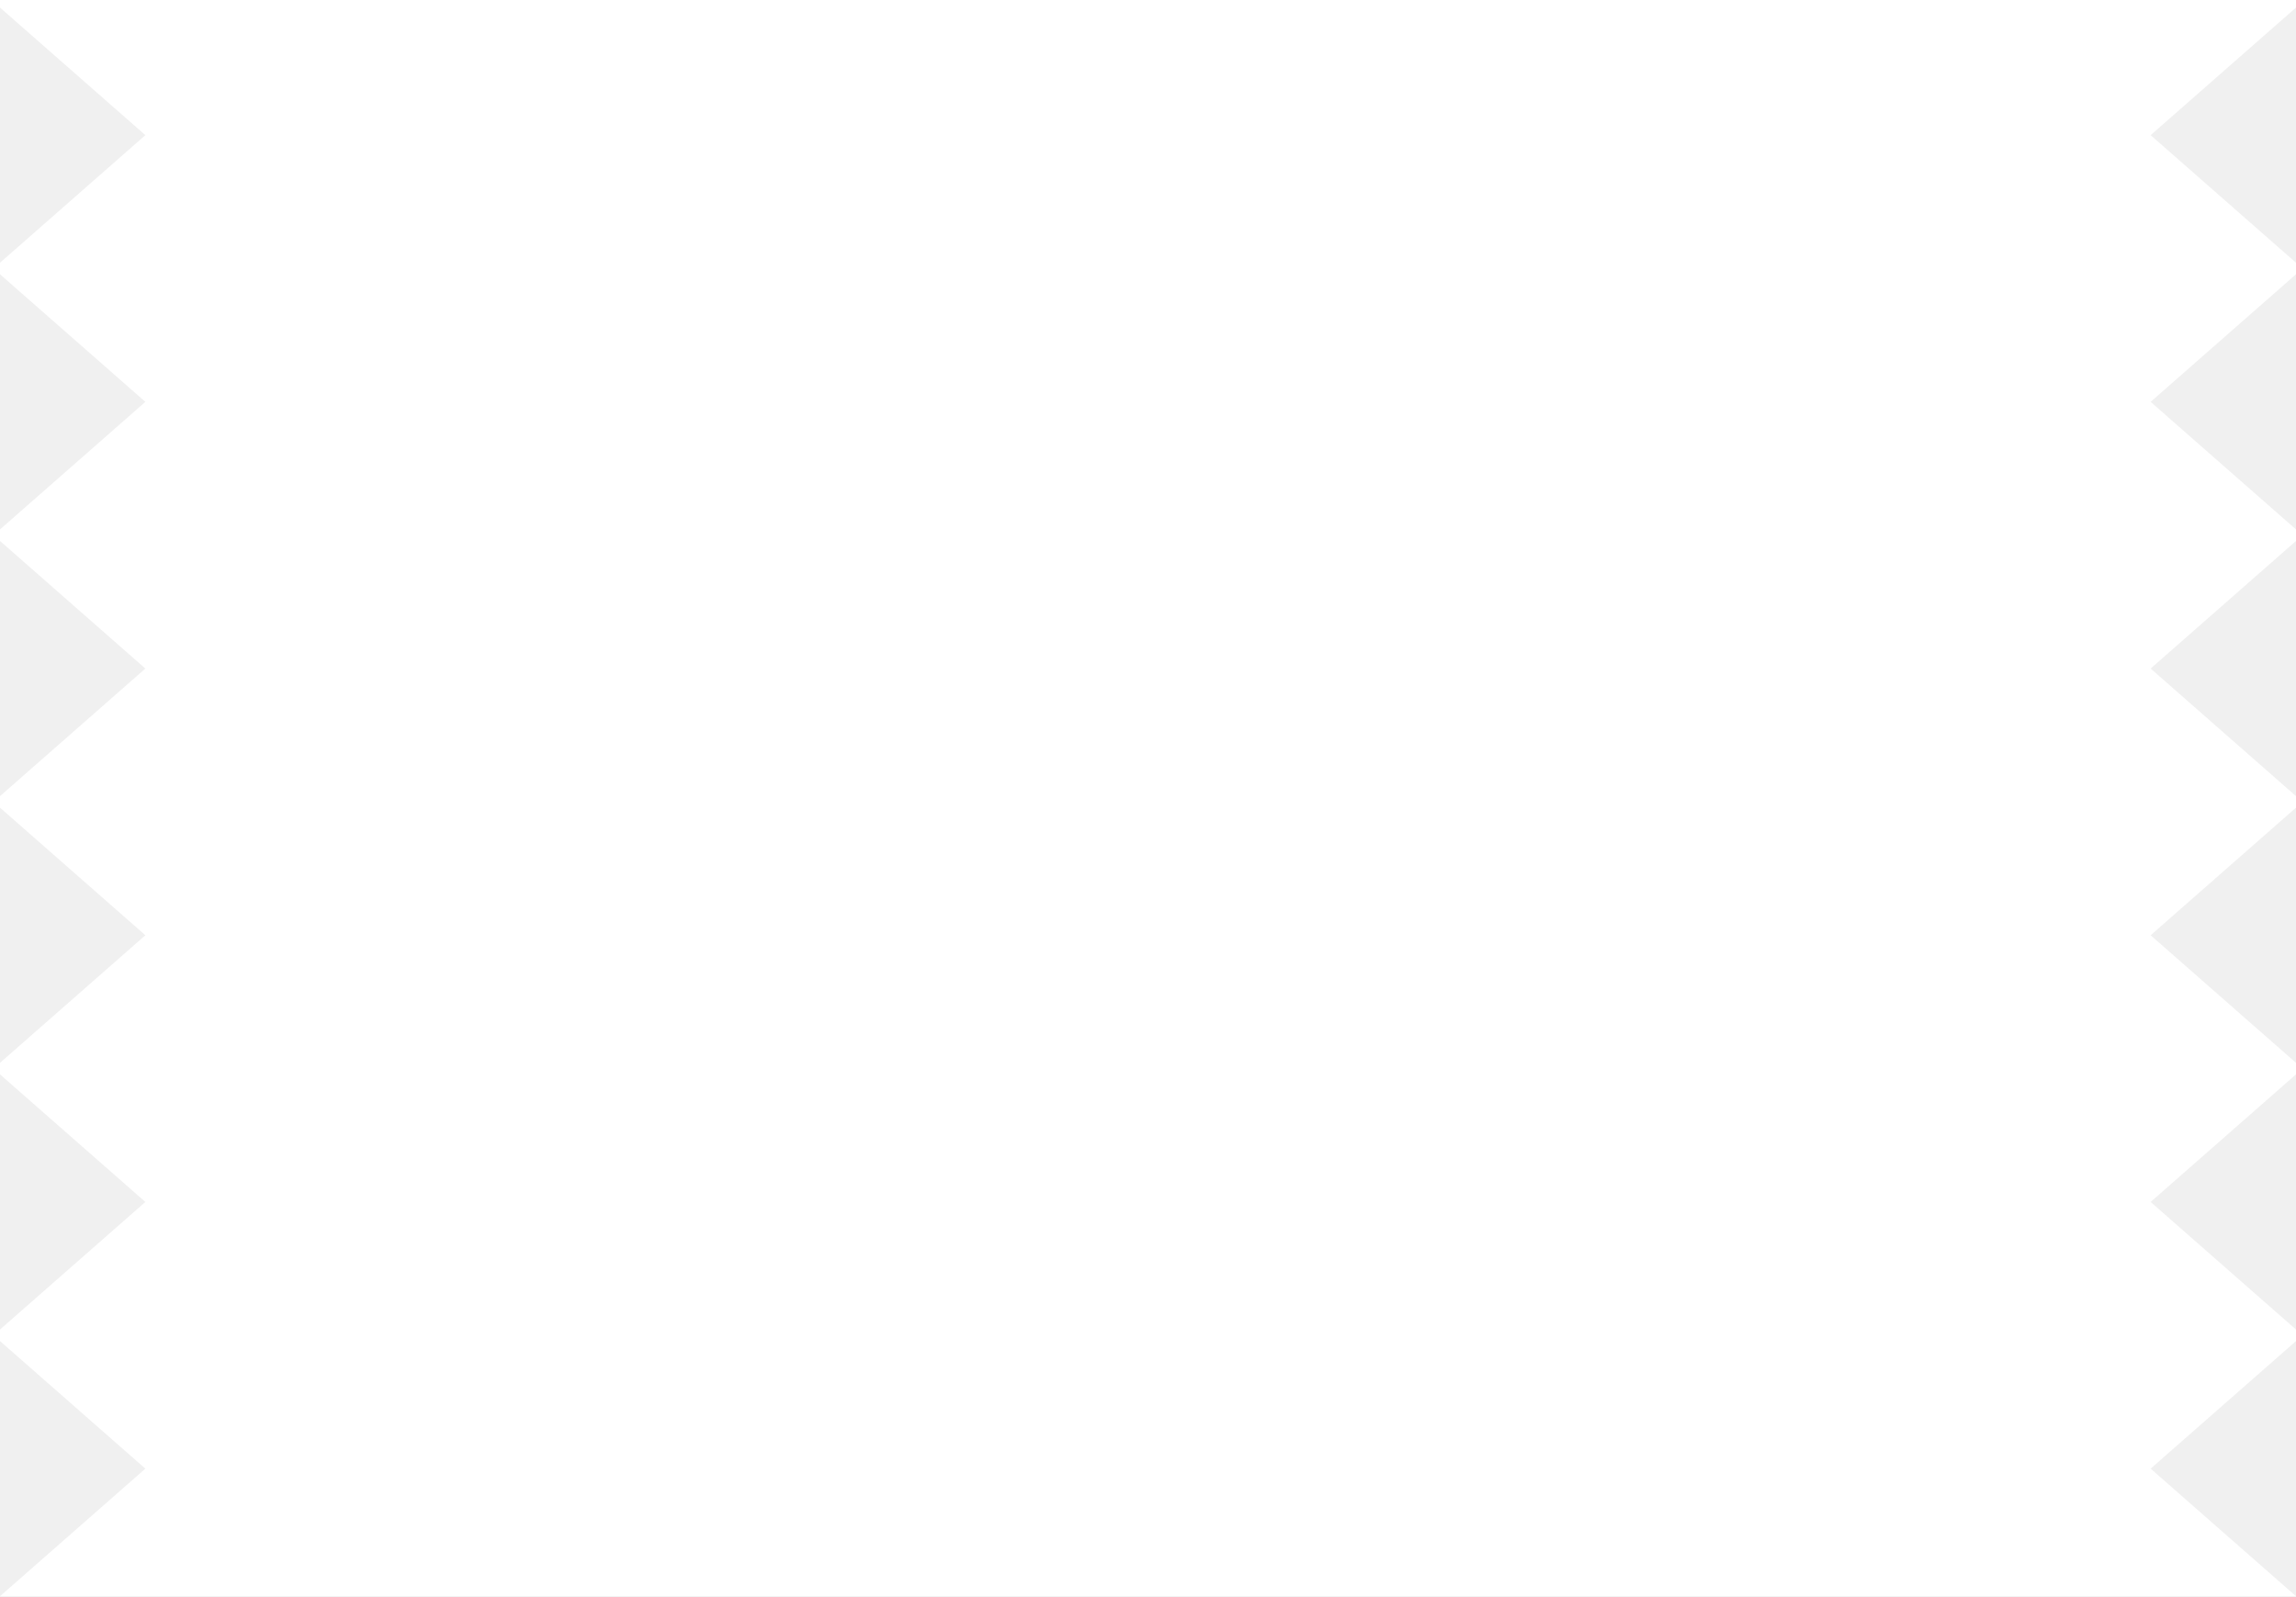
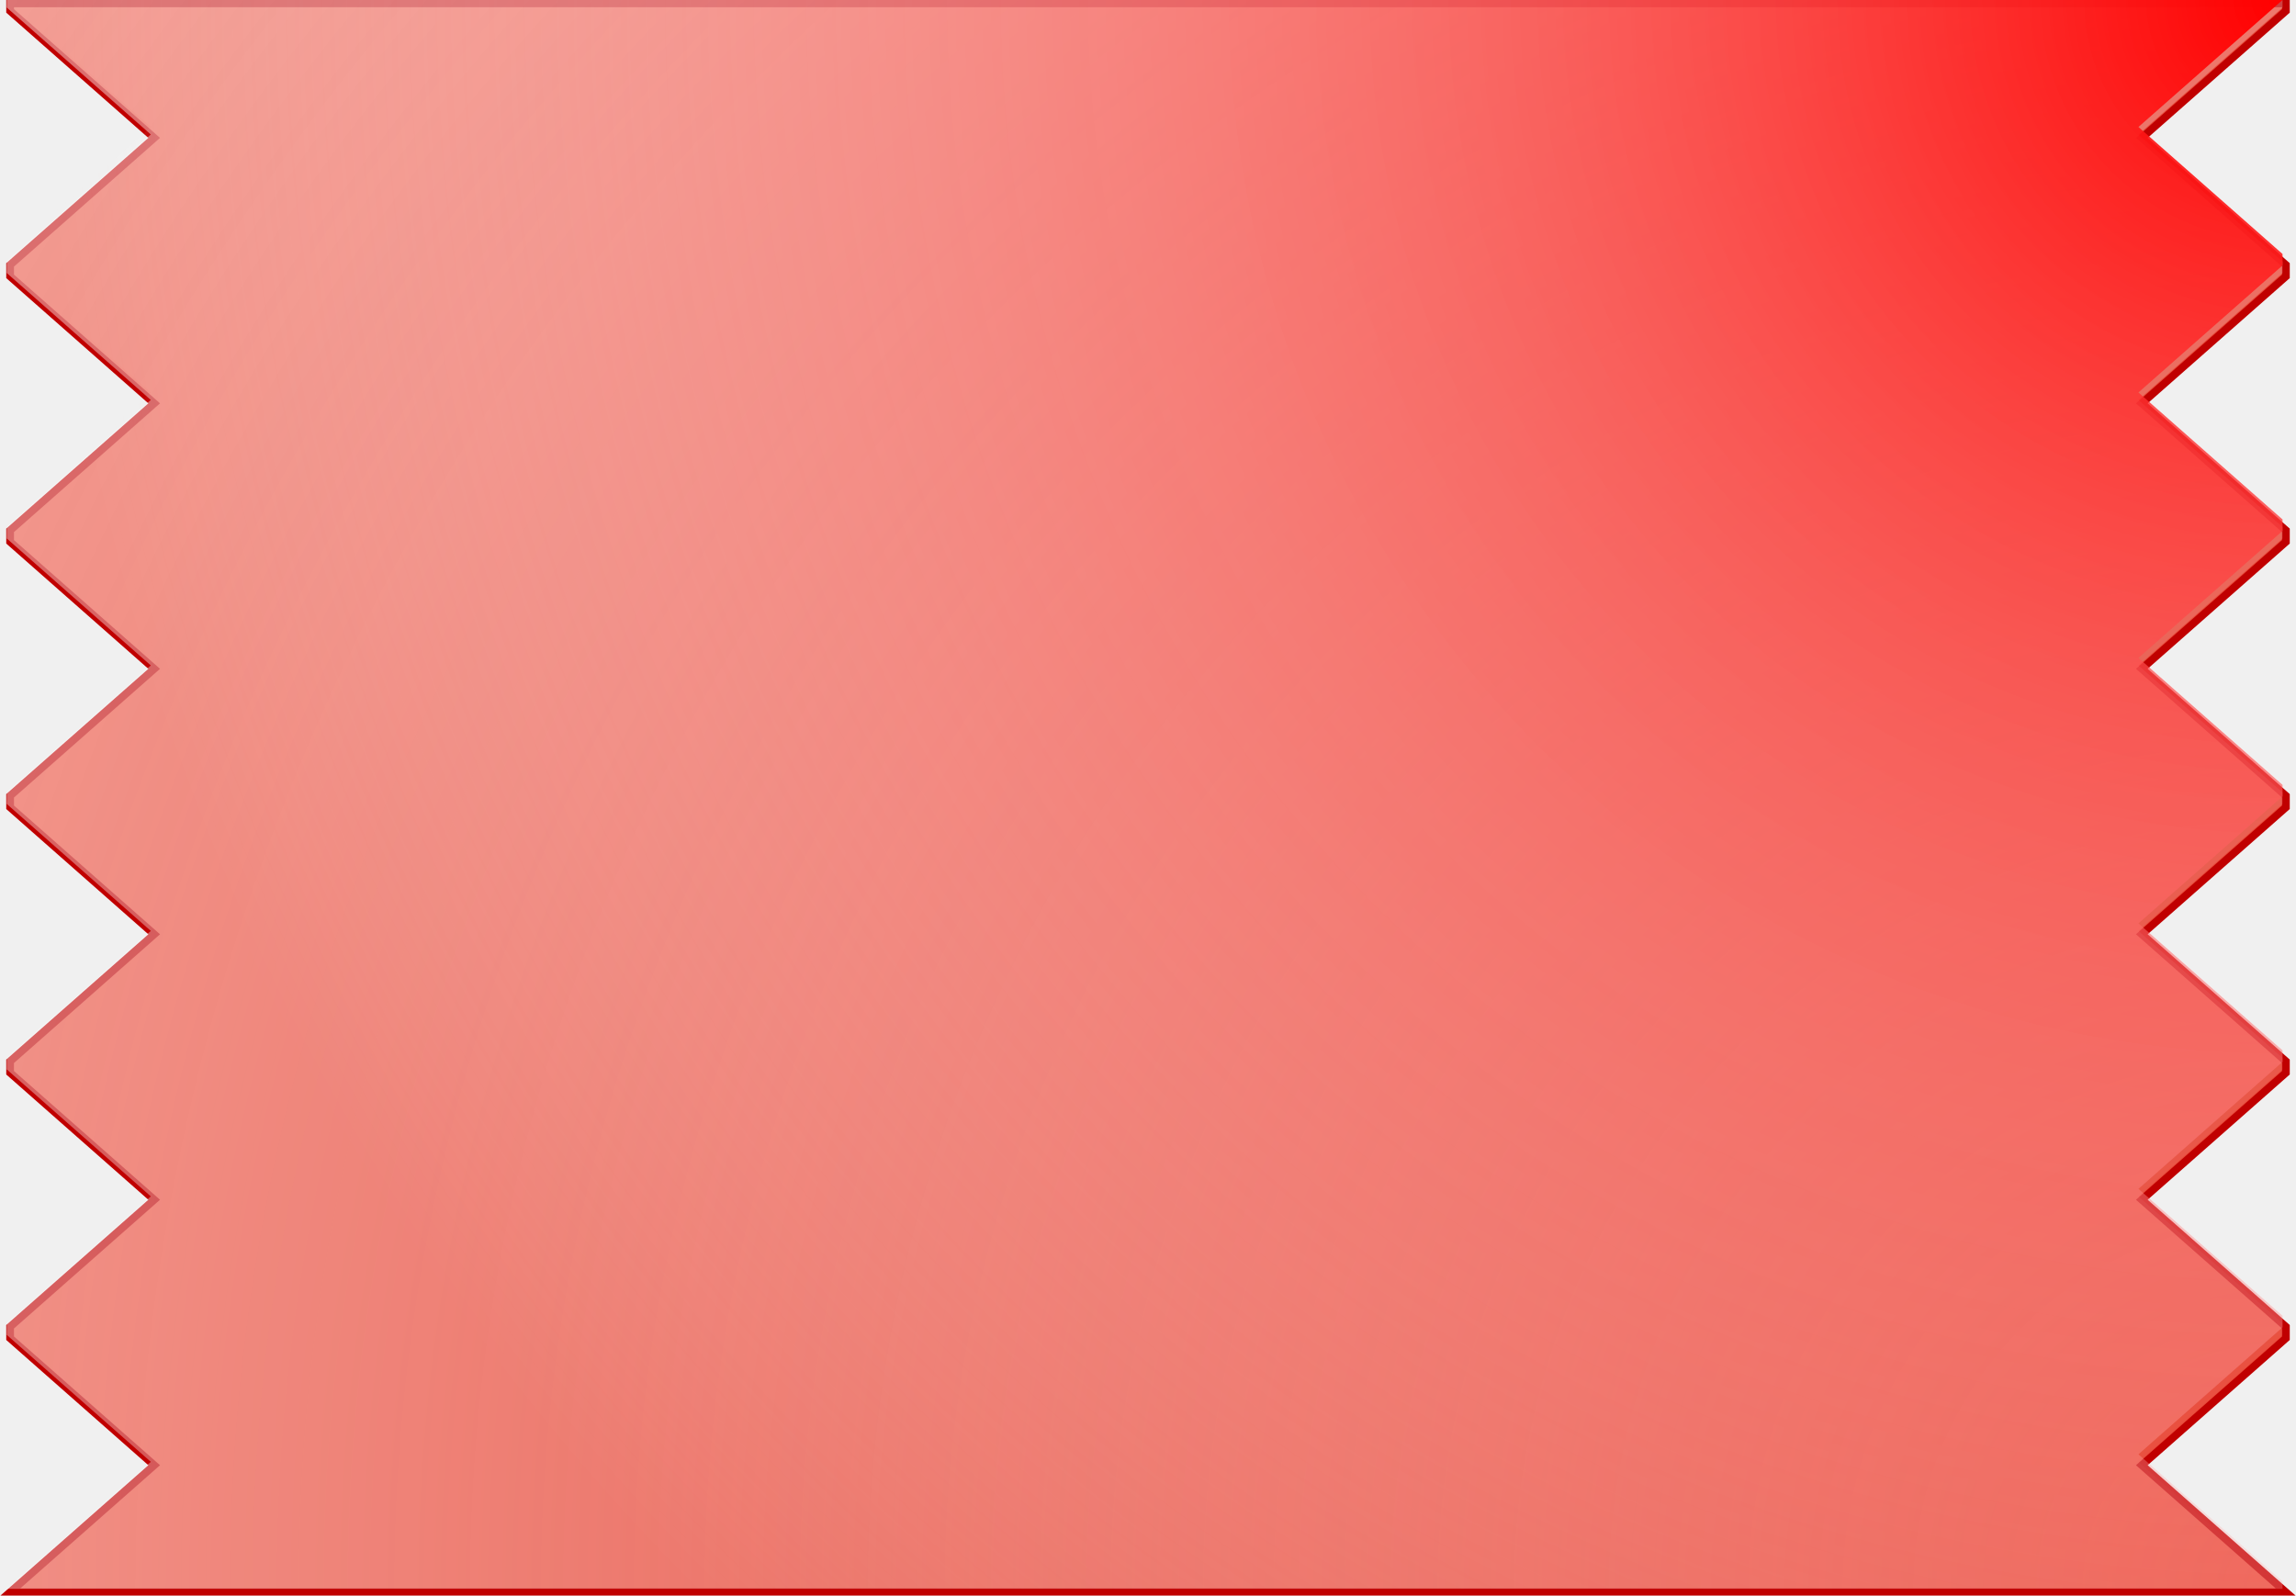
- <svg xmlns="http://www.w3.org/2000/svg" width="338" height="235" xml:space="preserve" overflow="hidden">
+ <svg xmlns="http://www.w3.org/2000/svg" width="341" height="237" xml:space="preserve" overflow="hidden">
  <defs>
    <clipPath id="clip0">
-       <rect x="1725" y="881" width="338" height="235" />
+       <rect x="1824" y="1570" width="341" height="237" />
    </clipPath>
+     <radialGradient cx="653935" cy="936567" r="1142274" gradientUnits="userSpaceOnUse" spreadMethod="pad" id="fill1" gradientTransform="scale(0.000360892 0.000360892)">
+       <stop offset="0" stop-color="#E0E5F7" stop-opacity="0" />
+       <stop offset="0.009" stop-color="#E0E5F7" stop-opacity="0.004" />
+       <stop offset="0.017" stop-color="#E0E5F7" stop-opacity="0.008" />
+       <stop offset="0.026" stop-color="#E1E6F7" stop-opacity="0.012" />
+       <stop offset="0.034" stop-color="#E1E6F7" stop-opacity="0.016" />
+       <stop offset="0.043" stop-color="#E2E7F7" stop-opacity="0.02" />
+       <stop offset="0.052" stop-color="#E2E7F7" stop-opacity="0.024" />
+       <stop offset="0.06" stop-color="#E3E7F7" stop-opacity="0.028" />
+       <stop offset="0.069" stop-color="#E3E8F8" stop-opacity="0.032" />
+       <stop offset="0.078" stop-color="#E4E8F8" stop-opacity="0.036" />
+       <stop offset="0.086" stop-color="#E4E9F8" stop-opacity="0.04" />
+       <stop offset="0.095" stop-color="#E5E9F8" stop-opacity="0.044" />
+       <stop offset="0.103" stop-color="#E5E9F8" stop-opacity="0.047" />
+       <stop offset="0.112" stop-color="#E6EAF8" stop-opacity="0.051" />
+       <stop offset="0.121" stop-color="#E6EAF8" stop-opacity="0.055" />
+       <stop offset="0.129" stop-color="#E7EAF8" stop-opacity="0.059" />
+       <stop offset="0.138" stop-color="#E7EBF8" stop-opacity="0.063" />
+       <stop offset="0.147" stop-color="#E7EBF9" stop-opacity="0.067" />
+       <stop offset="0.155" stop-color="#E8ECF9" stop-opacity="0.071" />
+       <stop offset="0.164" stop-color="#E8ECF9" stop-opacity="0.075" />
+       <stop offset="0.172" stop-color="#E9ECF9" stop-opacity="0.079" />
+       <stop offset="0.181" stop-color="#E9EDF9" stop-opacity="0.083" />
+       <stop offset="0.19" stop-color="#EAEDF9" stop-opacity="0.087" />
+       <stop offset="0.198" stop-color="#EAEDF9" stop-opacity="0.091" />
+       <stop offset="0.207" stop-color="#EAEEF9" stop-opacity="0.095" />
+       <stop offset="0.216" stop-color="#EBEEF9" stop-opacity="0.099" />
+       <stop offset="0.224" stop-color="#EBEEFA" stop-opacity="0.103" />
+       <stop offset="0.233" stop-color="#ECEFFA" stop-opacity="0.107" />
+       <stop offset="0.241" stop-color="#ECEFFA" stop-opacity="0.111" />
+       <stop offset="0.25" stop-color="#ECEFFA" stop-opacity="0.115" />
+       <stop offset="0.259" stop-color="#EDF0FA" stop-opacity="0.119" />
+       <stop offset="0.267" stop-color="#EDF0FA" stop-opacity="0.123" />
+       <stop offset="0.276" stop-color="#EEF0FA" stop-opacity="0.127" />
+       <stop offset="0.284" stop-color="#EEF1FA" stop-opacity="0.131" />
+       <stop offset="0.293" stop-color="#EEF1FA" stop-opacity="0.134" />
+       <stop offset="0.302" stop-color="#EFF1FA" stop-opacity="0.138" />
+       <stop offset="0.31" stop-color="#EFF2FB" stop-opacity="0.142" />
+       <stop offset="0.319" stop-color="#EFF2FB" stop-opacity="0.146" />
+       <stop offset="0.328" stop-color="#F0F2FB" stop-opacity="0.15" />
+       <stop offset="0.336" stop-color="#F0F2FB" stop-opacity="0.154" />
+       <stop offset="0.345" stop-color="#F0F3FB" stop-opacity="0.158" />
+       <stop offset="0.353" stop-color="#F1F3FB" stop-opacity="0.162" />
+       <stop offset="0.362" stop-color="#F1F3FB" stop-opacity="0.166" />
+       <stop offset="0.371" stop-color="#F1F4FB" stop-opacity="0.17" />
+       <stop offset="0.379" stop-color="#F2F4FB" stop-opacity="0.174" />
+       <stop offset="0.388" stop-color="#F2F4FB" stop-opacity="0.178" />
+       <stop offset="0.397" stop-color="#F2F4FB" stop-opacity="0.182" />
+       <stop offset="0.405" stop-color="#F3F5FB" stop-opacity="0.186" />
+       <stop offset="0.414" stop-color="#F3F5FC" stop-opacity="0.19" />
+       <stop offset="0.422" stop-color="#F3F5FC" stop-opacity="0.194" />
+       <stop offset="0.431" stop-color="#F4F5FC" stop-opacity="0.198" />
+       <stop offset="0.44" stop-color="#F4F6FC" stop-opacity="0.202" />
+       <stop offset="0.448" stop-color="#F4F6FC" stop-opacity="0.206" />
+       <stop offset="0.457" stop-color="#F5F6FC" stop-opacity="0.21" />
+       <stop offset="0.466" stop-color="#F5F6FC" stop-opacity="0.214" />
+       <stop offset="0.474" stop-color="#F5F7FC" stop-opacity="0.218" />
+       <stop offset="0.483" stop-color="#F5F7FC" stop-opacity="0.222" />
+       <stop offset="0.491" stop-color="#F6F7FC" stop-opacity="0.225" />
+       <stop offset="0.5" stop-color="#F6F7FC" stop-opacity="0.229" />
+       <stop offset="0.509" stop-color="#F6F8FC" stop-opacity="0.233" />
+       <stop offset="0.517" stop-color="#F7F8FC" stop-opacity="0.237" />
+       <stop offset="0.526" stop-color="#F7F8FD" stop-opacity="0.241" />
+       <stop offset="0.534" stop-color="#F7F8FD" stop-opacity="0.245" />
+       <stop offset="0.543" stop-color="#F7F9FD" stop-opacity="0.249" />
+       <stop offset="0.552" stop-color="#F8F9FD" stop-opacity="0.253" />
+       <stop offset="0.56" stop-color="#F8F9FD" stop-opacity="0.257" />
+       <stop offset="0.569" stop-color="#F8F9FD" stop-opacity="0.261" />
+       <stop offset="0.578" stop-color="#F8F9FD" stop-opacity="0.265" />
+       <stop offset="0.586" stop-color="#F9FAFD" stop-opacity="0.269" />
+       <stop offset="0.595" stop-color="#F9FAFD" stop-opacity="0.273" />
+       <stop offset="0.603" stop-color="#F9FAFD" stop-opacity="0.277" />
+       <stop offset="0.612" stop-color="#F9FAFD" stop-opacity="0.281" />
+       <stop offset="0.621" stop-color="#F9FAFD" stop-opacity="0.285" />
+       <stop offset="0.629" stop-color="#FAFAFD" stop-opacity="0.289" />
+       <stop offset="0.638" stop-color="#FAFBFD" stop-opacity="0.293" />
+       <stop offset="0.647" stop-color="#FAFBFD" stop-opacity="0.297" />
+       <stop offset="0.655" stop-color="#FAFBFD" stop-opacity="0.301" />
+       <stop offset="0.664" stop-color="#FAFBFD" stop-opacity="0.305" />
+       <stop offset="0.672" stop-color="#FBFBFE" stop-opacity="0.309" />
+       <stop offset="0.681" stop-color="#FBFBFE" stop-opacity="0.312" />
+       <stop offset="0.69" stop-color="#FBFCFE" stop-opacity="0.316" />
+       <stop offset="0.698" stop-color="#FBFCFE" stop-opacity="0.32" />
+       <stop offset="0.707" stop-color="#FBFCFE" stop-opacity="0.324" />
+       <stop offset="0.716" stop-color="#FCFCFE" stop-opacity="0.328" />
+       <stop offset="0.724" stop-color="#FCFCFE" stop-opacity="0.332" />
+       <stop offset="0.733" stop-color="#FCFCFE" stop-opacity="0.336" />
+       <stop offset="0.741" stop-color="#FCFCFE" stop-opacity="0.34" />
+       <stop offset="0.75" stop-color="#FCFDFE" stop-opacity="0.344" />
+       <stop offset="0.759" stop-color="#FCFDFE" stop-opacity="0.348" />
+       <stop offset="0.767" stop-color="#FCFDFE" stop-opacity="0.352" />
+       <stop offset="0.776" stop-color="#FDFDFE" stop-opacity="0.356" />
+       <stop offset="0.784" stop-color="#FDFDFE" stop-opacity="0.36" />
+       <stop offset="0.793" stop-color="#FDFDFE" stop-opacity="0.364" />
+       <stop offset="0.802" stop-color="#FDFDFE" stop-opacity="0.368" />
+       <stop offset="0.81" stop-color="#FDFDFE" stop-opacity="0.372" />
+       <stop offset="0.819" stop-color="#FDFDFE" stop-opacity="0.376" />
+       <stop offset="0.828" stop-color="#FDFEFE" stop-opacity="0.38" />
+       <stop offset="0.836" stop-color="#FDFEFE" stop-opacity="0.384" />
+       <stop offset="0.845" stop-color="#FEFEFE" stop-opacity="0.388" />
+       <stop offset="0.853" stop-color="#FEFEFE" stop-opacity="0.392" />
+       <stop offset="0.862" stop-color="#FEFEFE" stop-opacity="0.396" />
+       <stop offset="0.871" stop-color="#FEFEFE" stop-opacity="0.399" />
+       <stop offset="0.879" stop-color="#FEFEFE" stop-opacity="0.403" />
+       <stop offset="0.888" stop-color="#FEFEFE" stop-opacity="0.407" />
+       <stop offset="0.897" stop-color="#FEFEFE" stop-opacity="0.411" />
+       <stop offset="0.905" stop-color="#FEFEFE" stop-opacity="0.415" />
+       <stop offset="0.914" stop-color="#FEFEFE" stop-opacity="0.419" />
+       <stop offset="0.922" stop-color="#FEFEFE" stop-opacity="0.423" />
+       <stop offset="0.931" stop-color="#FEFEFE" stop-opacity="0.427" />
+       <stop offset="0.94" stop-color="#FEFEFE" stop-opacity="0.431" />
+       <stop offset="0.948" stop-color="#FEFEFE" stop-opacity="0.435" />
+       <stop offset="0.957" stop-color="#FEFEFE" stop-opacity="0.439" />
+       <stop offset="0.966" stop-color="#FEFEFE" stop-opacity="0.443" />
+       <stop offset="0.974" stop-color="#FEFEFE" stop-opacity="0.447" />
+       <stop offset="0.983" stop-color="#FEFEFE" stop-opacity="0.451" />
+       <stop offset="0.991" stop-color="#FEFEFE" stop-opacity="0.455" />
+       <stop offset="1" stop-color="#FFFFFF" stop-opacity="0.459" />
+     </radialGradient>
+     <radialGradient cx="653935" cy="0" r="1142274" gradientUnits="userSpaceOnUse" spreadMethod="pad" id="fill2" gradientTransform="scale(0.000360892 0.000360892)">
+       <stop offset="0" stop-color="#FF0000" />
+       <stop offset="0.81" stop-color="#FFFFFF" stop-opacity="0" />
+       <stop offset="1" stop-color="#FFFFFF" stop-opacity="0" />
+     </radialGradient>
  </defs>
-   <g clip-path="url(#clip0)" transform="translate(-1725 -881)">
-     <path d="M0 0 0 91.308 0 246.692 0 338 1.114 338 19.897 316.6 38.679 338 40.378 338 59.161 316.6 77.944 338 79.642 338 98.425 316.6 117.208 338 118.906 338 137.689 316.6 156.472 338 158.17 338 176.953 316.6 195.736 338 197.434 338 216.217 316.6 235 338 235 246.692 235 91.308 235 0 216.217 21.4 197.434 0 195.736 0 176.953 21.4 158.17 0 156.472 0 137.689 21.4 118.906 0 117.208 0 98.425 21.4 79.642 0 77.944 0 59.161 21.4 40.378 0 38.679 0 19.897 21.4 1.114 0Z" fill="#FFFFFF" fill-rule="evenodd" transform="matrix(1.83697e-16 1 1 -1.83697e-16 1725 881)" />
+   <g clip-path="url(#clip0)" transform="translate(-1824 -1570)">
+     <path d="M0 0 0 91.308 0 246.692 0 338 1.119 338 19.981 316.6 38.844 338 40.55 338 59.412 316.6 78.275 338 79.981 338 98.844 316.6 117.706 338 119.412 338 138.275 316.6 157.138 338 158.843 338 177.706 316.6 196.569 338 198.274 338 217.137 316.6 236 338 236 246.692 236 91.308 236 0 217.137 21.4 198.274 0 196.569 0 177.706 21.4 158.843 0 157.138 0 138.275 21.4 119.412 0 117.706 0 98.844 21.4 79.981 0 78.275 0 59.412 21.4 40.55 0 38.844 0 19.981 21.4 1.119 0Z" stroke="#C00000" stroke-width="1.146" stroke-miterlimit="8" fill="#E94B3A" fill-rule="evenodd" transform="matrix(1.83697e-16 1 1 -1.83697e-16 1825.5 1570.5)" />
+     <path d="M0 0 0 91.308 0 246.692 0 338 1.119 338 19.981 316.6 38.844 338 40.55 338 59.413 316.6 78.275 338 79.981 338 98.844 316.6 117.707 338 119.412 338 138.275 316.6 157.138 338 158.843 338 177.706 316.6 196.569 338 198.275 338 217.137 316.6 236 338 236 246.692 236 91.308 236 0 217.137 21.4 198.275 0 196.569 0 177.706 21.4 158.843 0 157.138 0 138.275 21.4 119.412 0 117.707 0 98.844 21.4 79.981 0 78.275 0 59.413 21.4 40.55 0 38.844 0 19.981 21.4 1.119 0Z" fill="url(#fill1)" fill-rule="evenodd" transform="matrix(1.83697e-16 1 1 -1.83697e-16 1825 1570)" />
+     <path d="M0 0 0 91.308 0 246.692 0 338 1.119 338 19.981 316.6 38.844 338 40.55 338 59.413 316.6 78.275 338 79.981 338 98.844 316.6 117.707 338 119.412 338 138.275 316.6 157.138 338 158.843 338 177.706 316.6 196.569 338 198.275 338 217.137 316.6 236 338 236 246.692 236 91.308 236 0 217.137 21.4 198.275 0 196.569 0 177.706 21.4 158.843 0 157.138 0 138.275 21.4 119.412 0 117.707 0 98.844 21.4 79.981 0 78.275 0 59.413 21.4 40.55 0 38.844 0 19.981 21.4 1.119 0Z" fill="url(#fill2)" fill-rule="evenodd" transform="matrix(-1.83697e-16 -1 -1 1.83697e-16 2163 1806)" />
  </g>
</svg>
